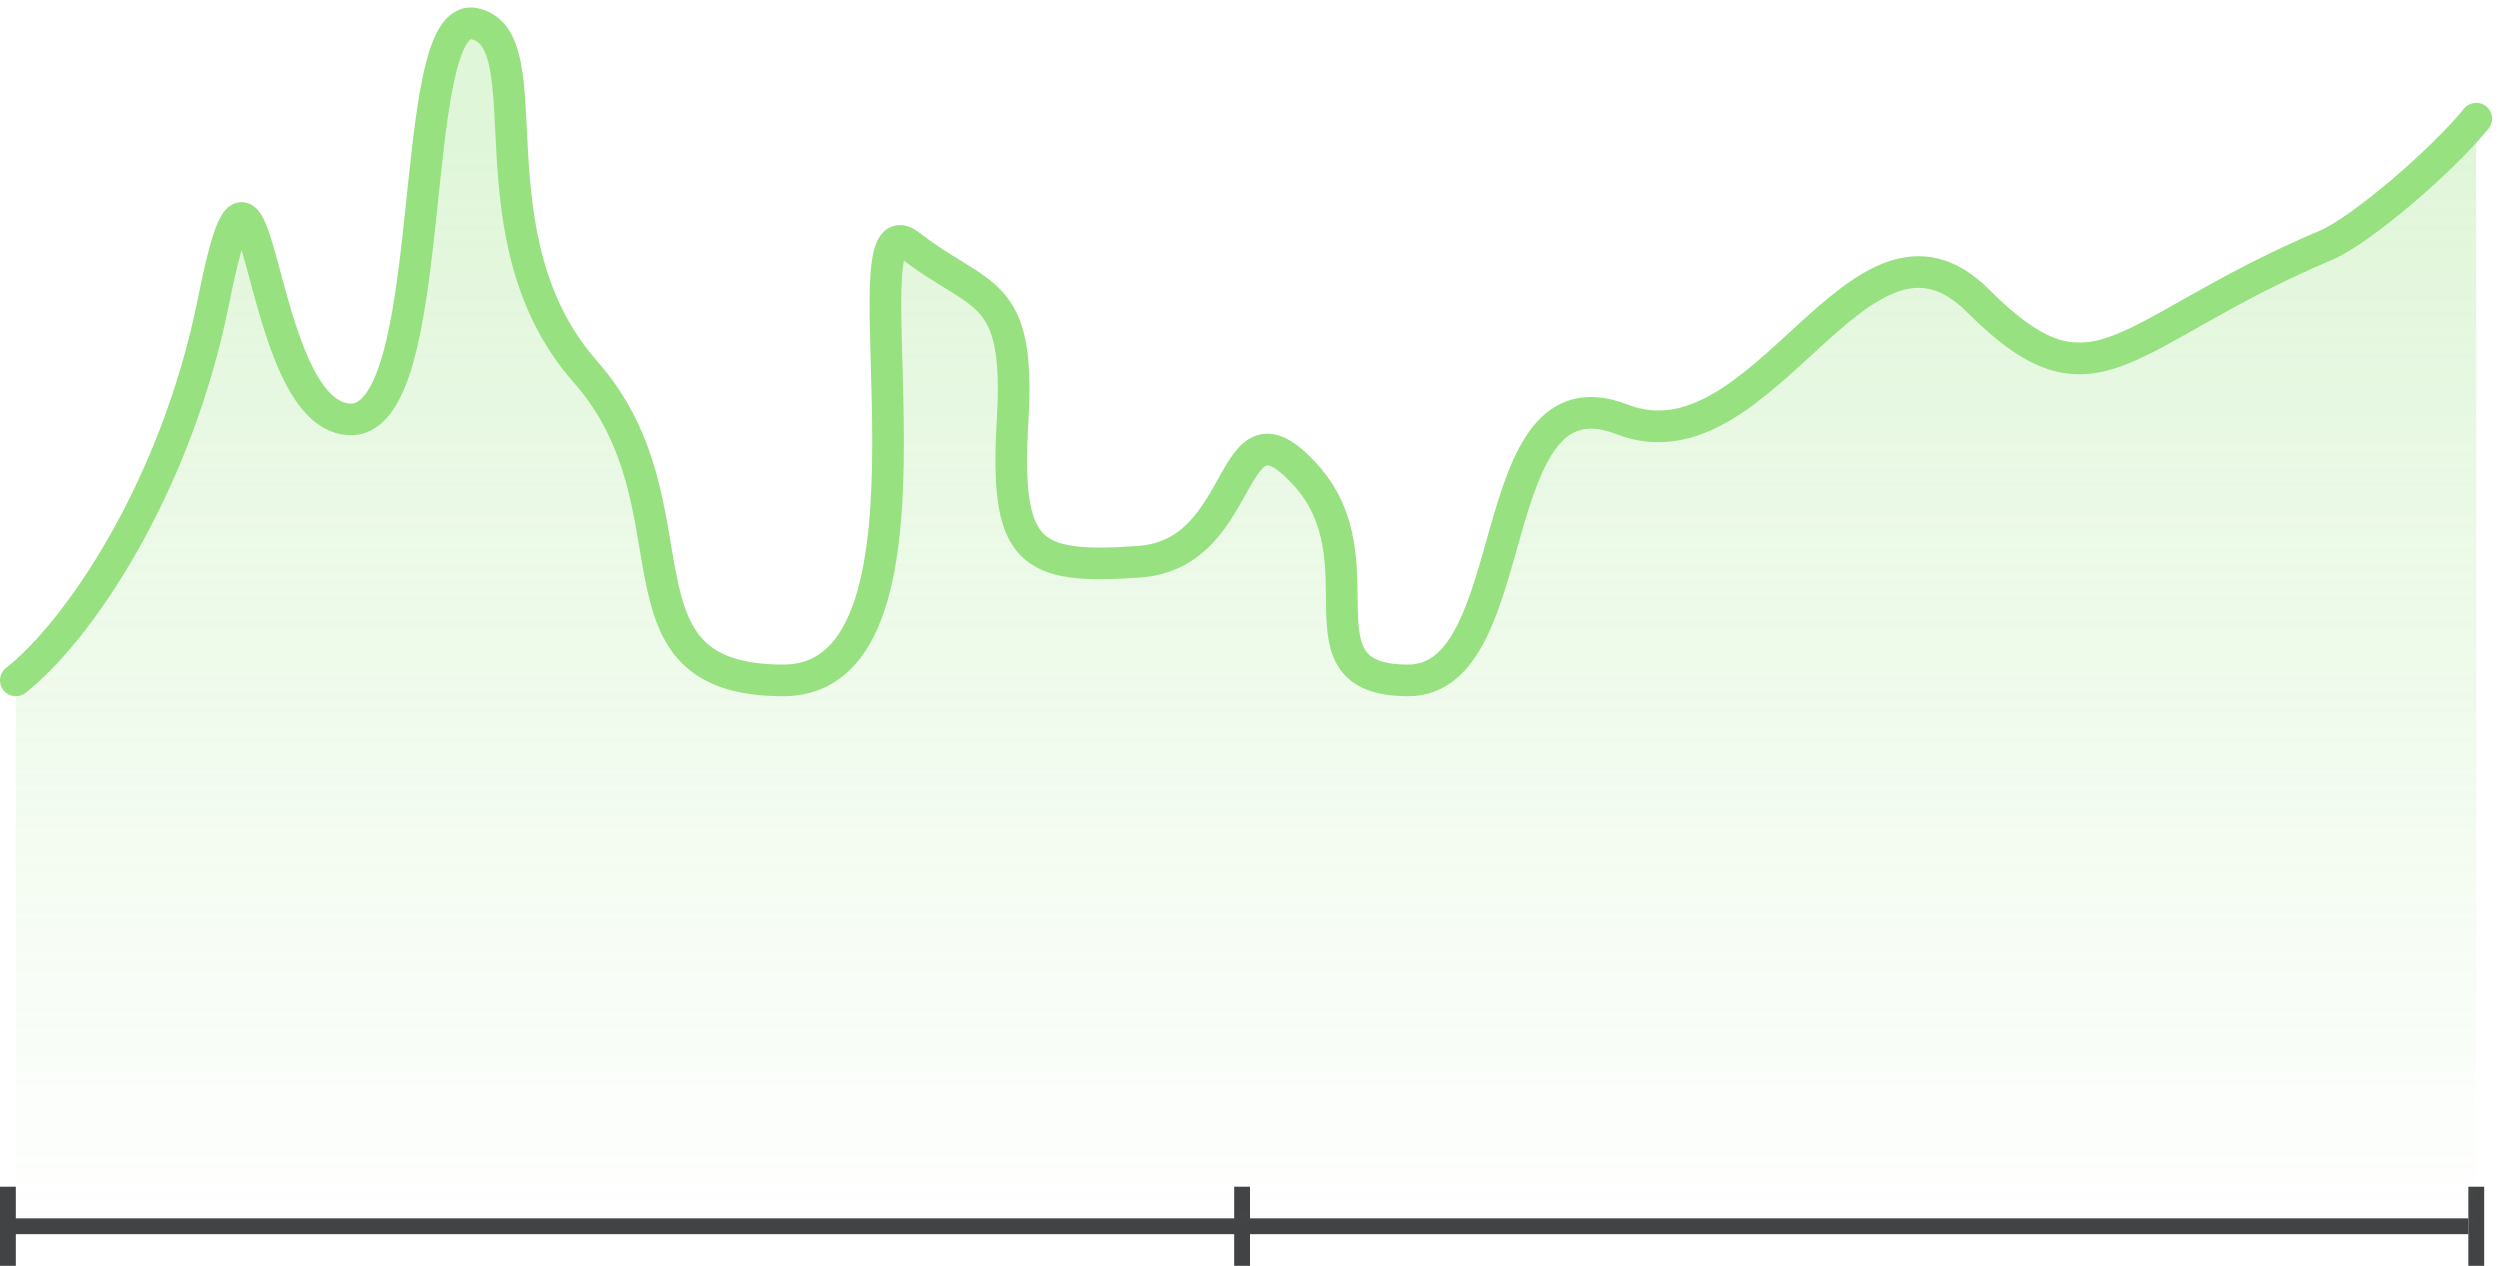
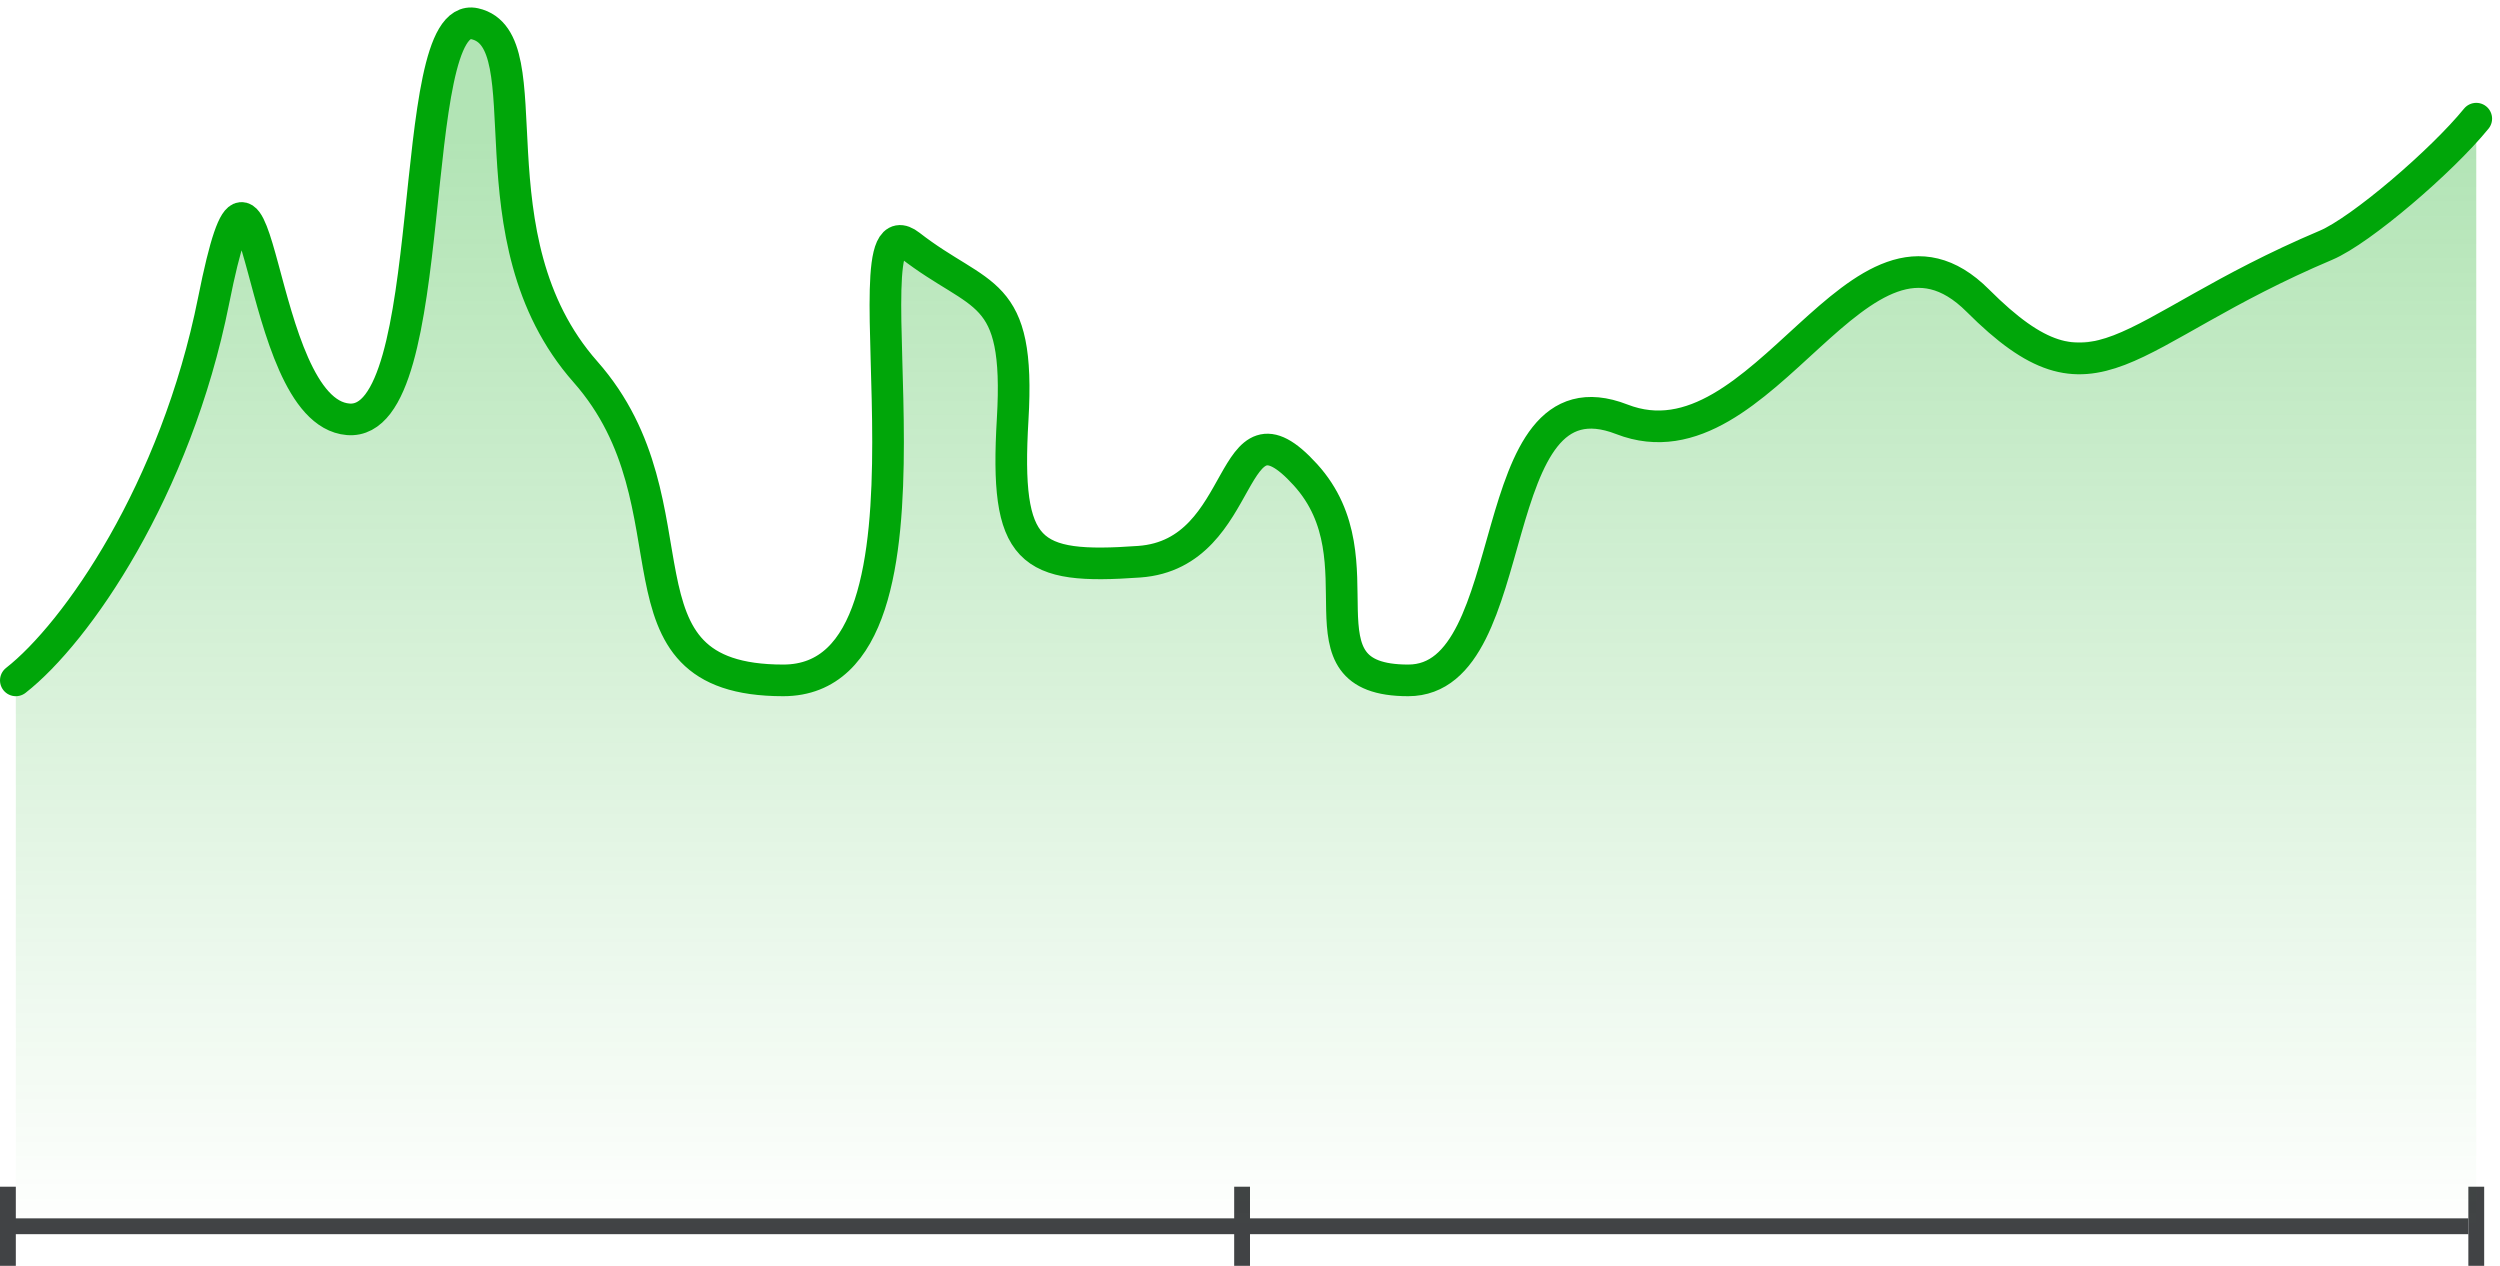
<svg xmlns="http://www.w3.org/2000/svg" width="158" height="80" viewBox="0 0 158 80" fill="none">
  <line y1="77.5" x2="156" y2="77.5" stroke="#414345" />
  <line x1="0.5" y1="75" x2="0.5" y2="80" stroke="#414345" />
  <line x1="78.5" y1="75" x2="78.5" y2="80" stroke="#414345" />
  <line x1="156.5" y1="75" x2="156.5" y2="80" stroke="#414345" />
  <path d="M13.5 19C11.1 31 4.833 40 1 43V78H156.5V7.5C154.333 10.167 149.4 15.5 147 15.5C144 15.5 132.5 26.5 125 19C117.5 11.5 111.5 30 102.5 26.5C93.5 23 96.5 43 89 43C81.5 43 87.5 35.5 82.5 30C77.5 24.5 79 35 72 35.5C65 36 63.5 35 64 26.5C64.5 18 62 19 57.5 15.5C53 12 61 43 49.5 43C38 43 44.5 32 37 23.5C29.5 15 34.5 2.5 30 1.5C25.5 0.5 28 27 22 26.5C16 26 16.5 4 13.5 19Z" fill="url(#paint0_linear_191_3077)" />
-   <path d="M1 43C4.833 40 11.1 31 13.5 19C16.5 4 16 26 22 26.5C28 27 25.5 0.5 30 1.5C34.5 2.5 29.5 15 37 23.5C44.5 32 38 43 49.5 43C61 43 53 12 57.5 15.5C62 19 64.5 18 64 26.5C63.5 35 65 36 72 35.5C79 35 77.5 24.5 82.5 30C87.5 35.5 81.5 43 89 43C96.5 43 93.5 23 102.5 26.5C111.5 30 117.5 11.5 125 19C132.5 26.5 134 21 147 15.5C149.21 14.565 154.333 10.167 156.5 7.5" stroke="#97E180" stroke-width="2" stroke-linecap="round" stroke-linejoin="round" />
+   <path d="M1 43C4.833 40 11.1 31 13.5 19C16.5 4 16 26 22 26.5C28 27 25.5 0.5 30 1.5C34.5 2.5 29.5 15 37 23.5C44.5 32 38 43 49.5 43C61 43 53 12 57.5 15.5C62 19 64.5 18 64 26.5C63.5 35 65 36 72 35.5C79 35 77.5 24.5 82.5 30C87.5 35.5 81.5 43 89 43C96.5 43 93.5 23 102.5 26.5C111.5 30 117.5 11.5 125 19C132.5 26.5 134 21 147 15.5C149.21 14.565 154.333 10.167 156.5 7.5" stroke="#00A609" stroke-width="2" stroke-linecap="round" stroke-linejoin="round" />
  <defs>
    <linearGradient id="paint0_linear_191_3077" x1="58.188" y1="9.125" x2="58.188" y2="78" gradientUnits="userSpaceOnUse">
-       <stop stop-color="#97E180" stop-opacity="0.3" />
-       <stop offset="1" stop-color="#97E180" stop-opacity="0" />
+       <stop stop-color="#00A609" stop-opacity="0.3" />
+       <stop offset="1" stop-color="#00A609" stop-opacity="0" />
    </linearGradient>
  </defs>
</svg>
